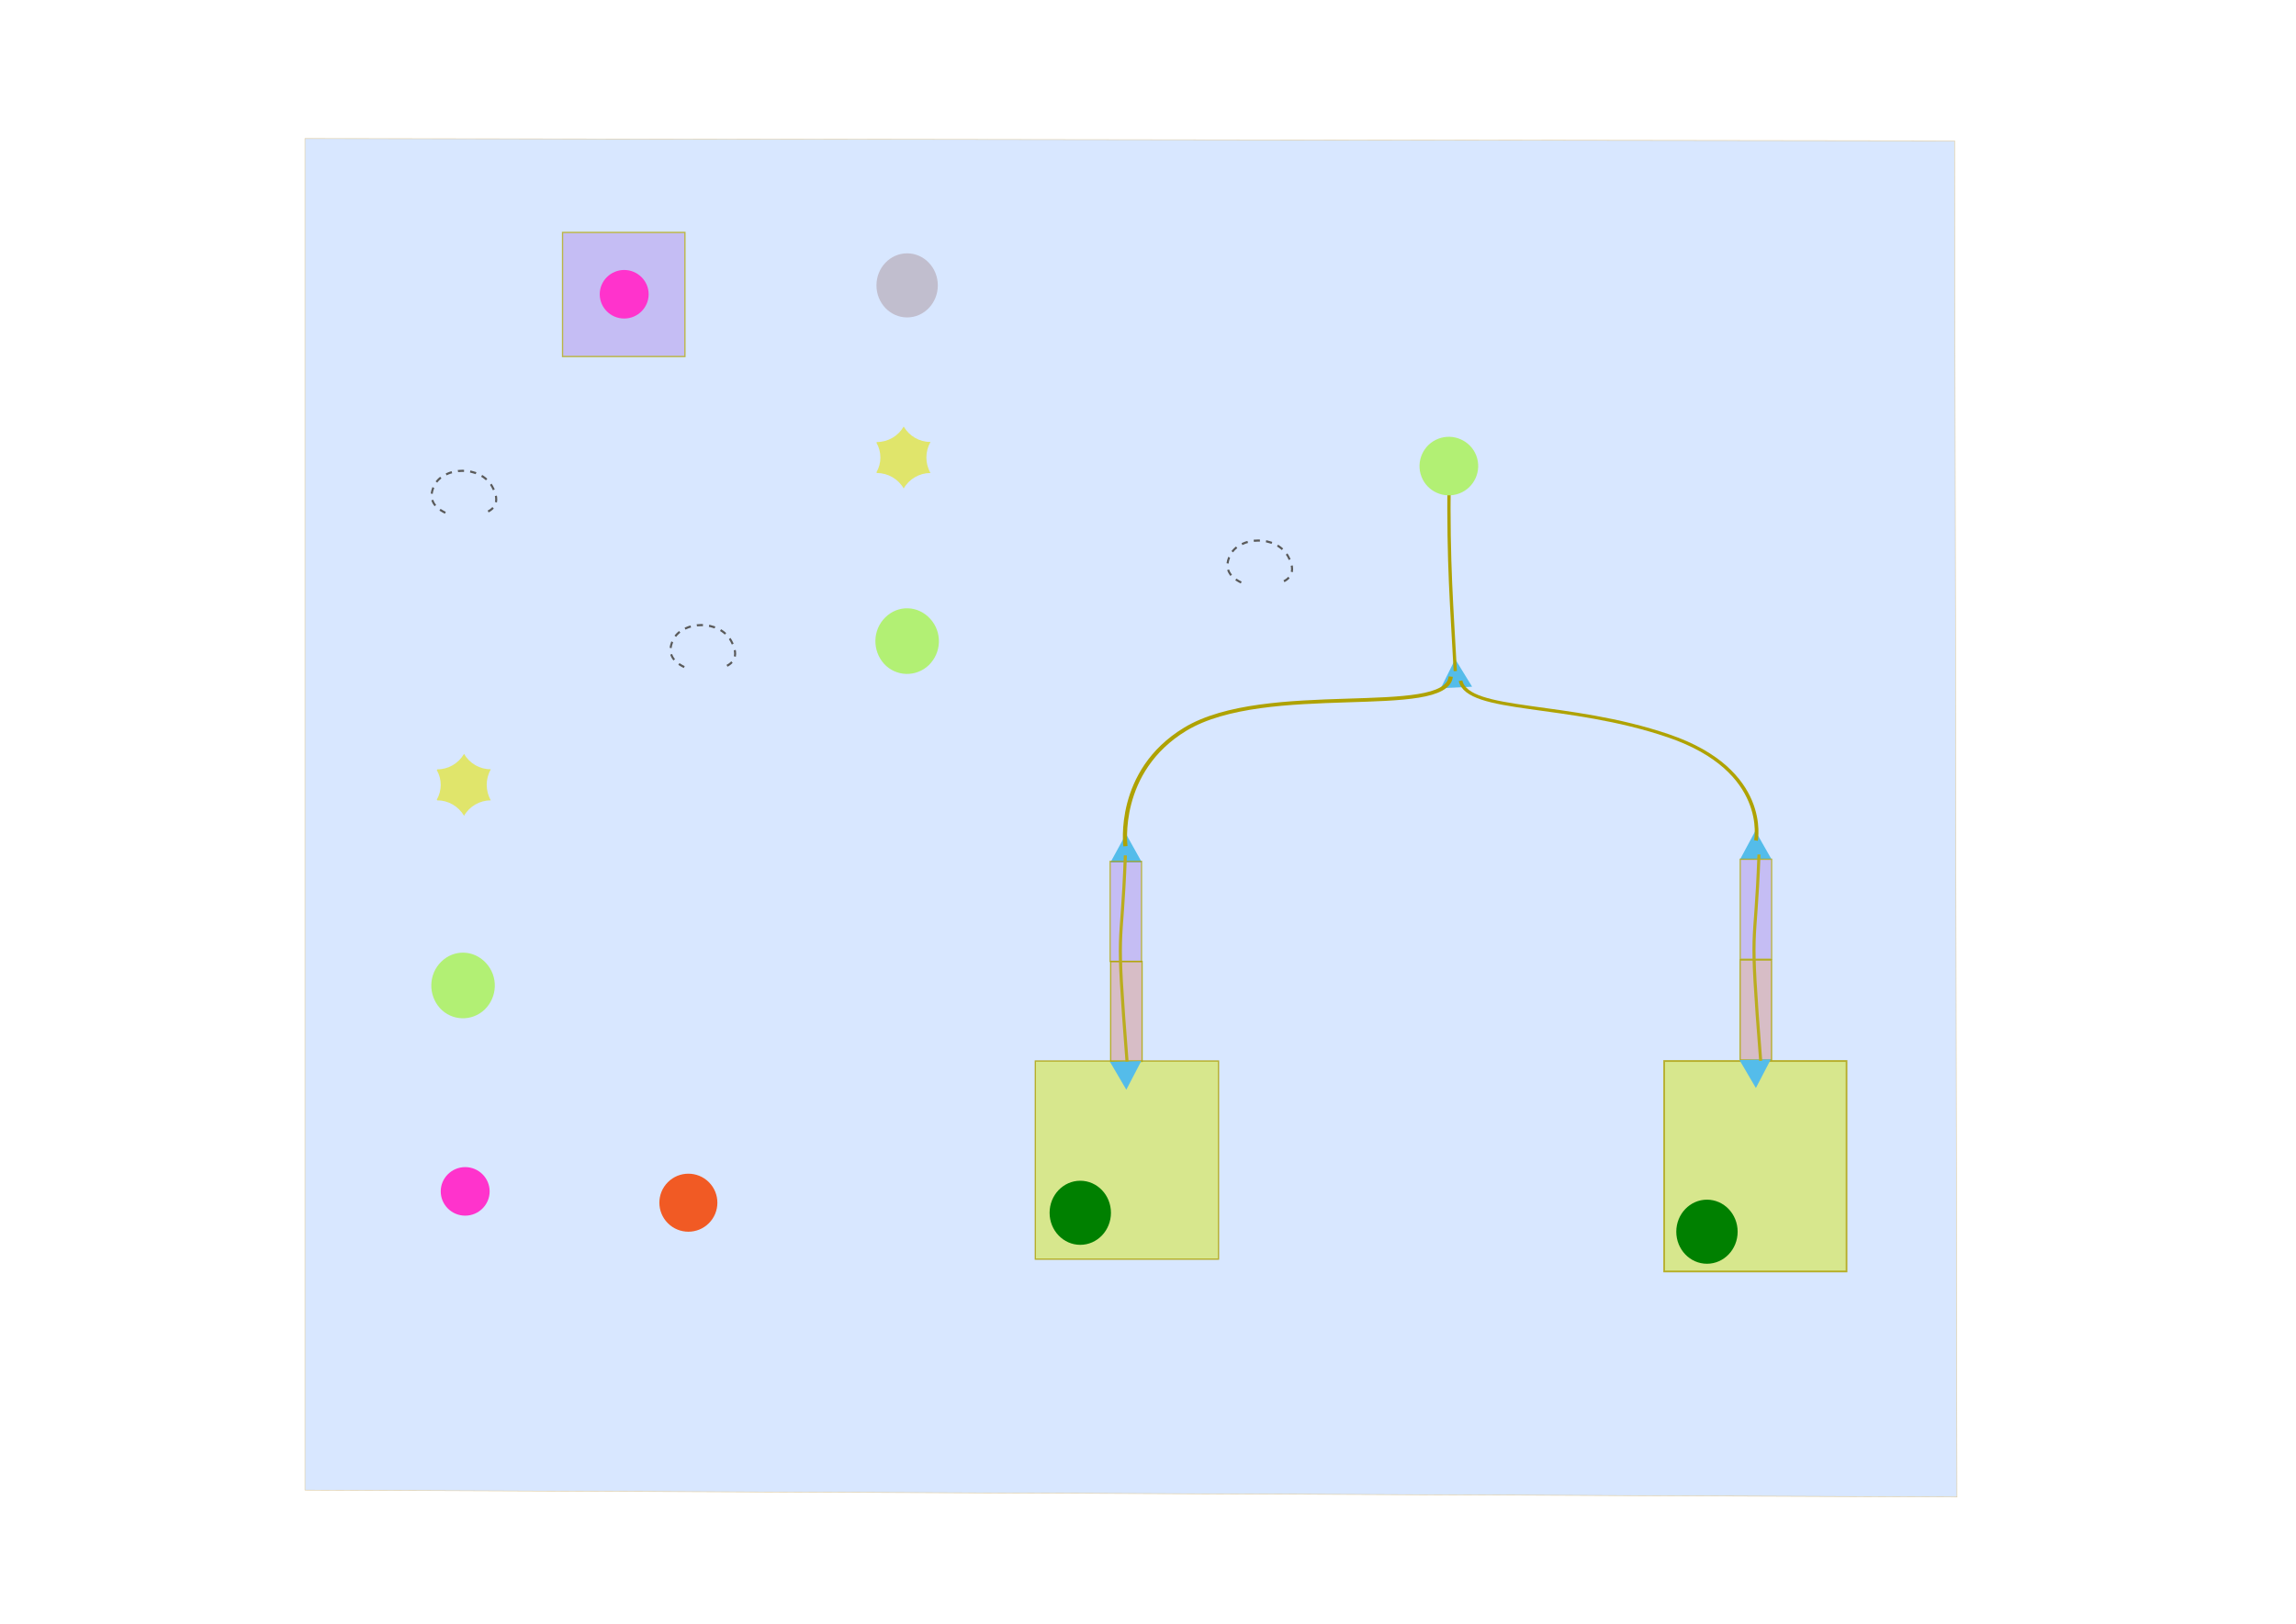
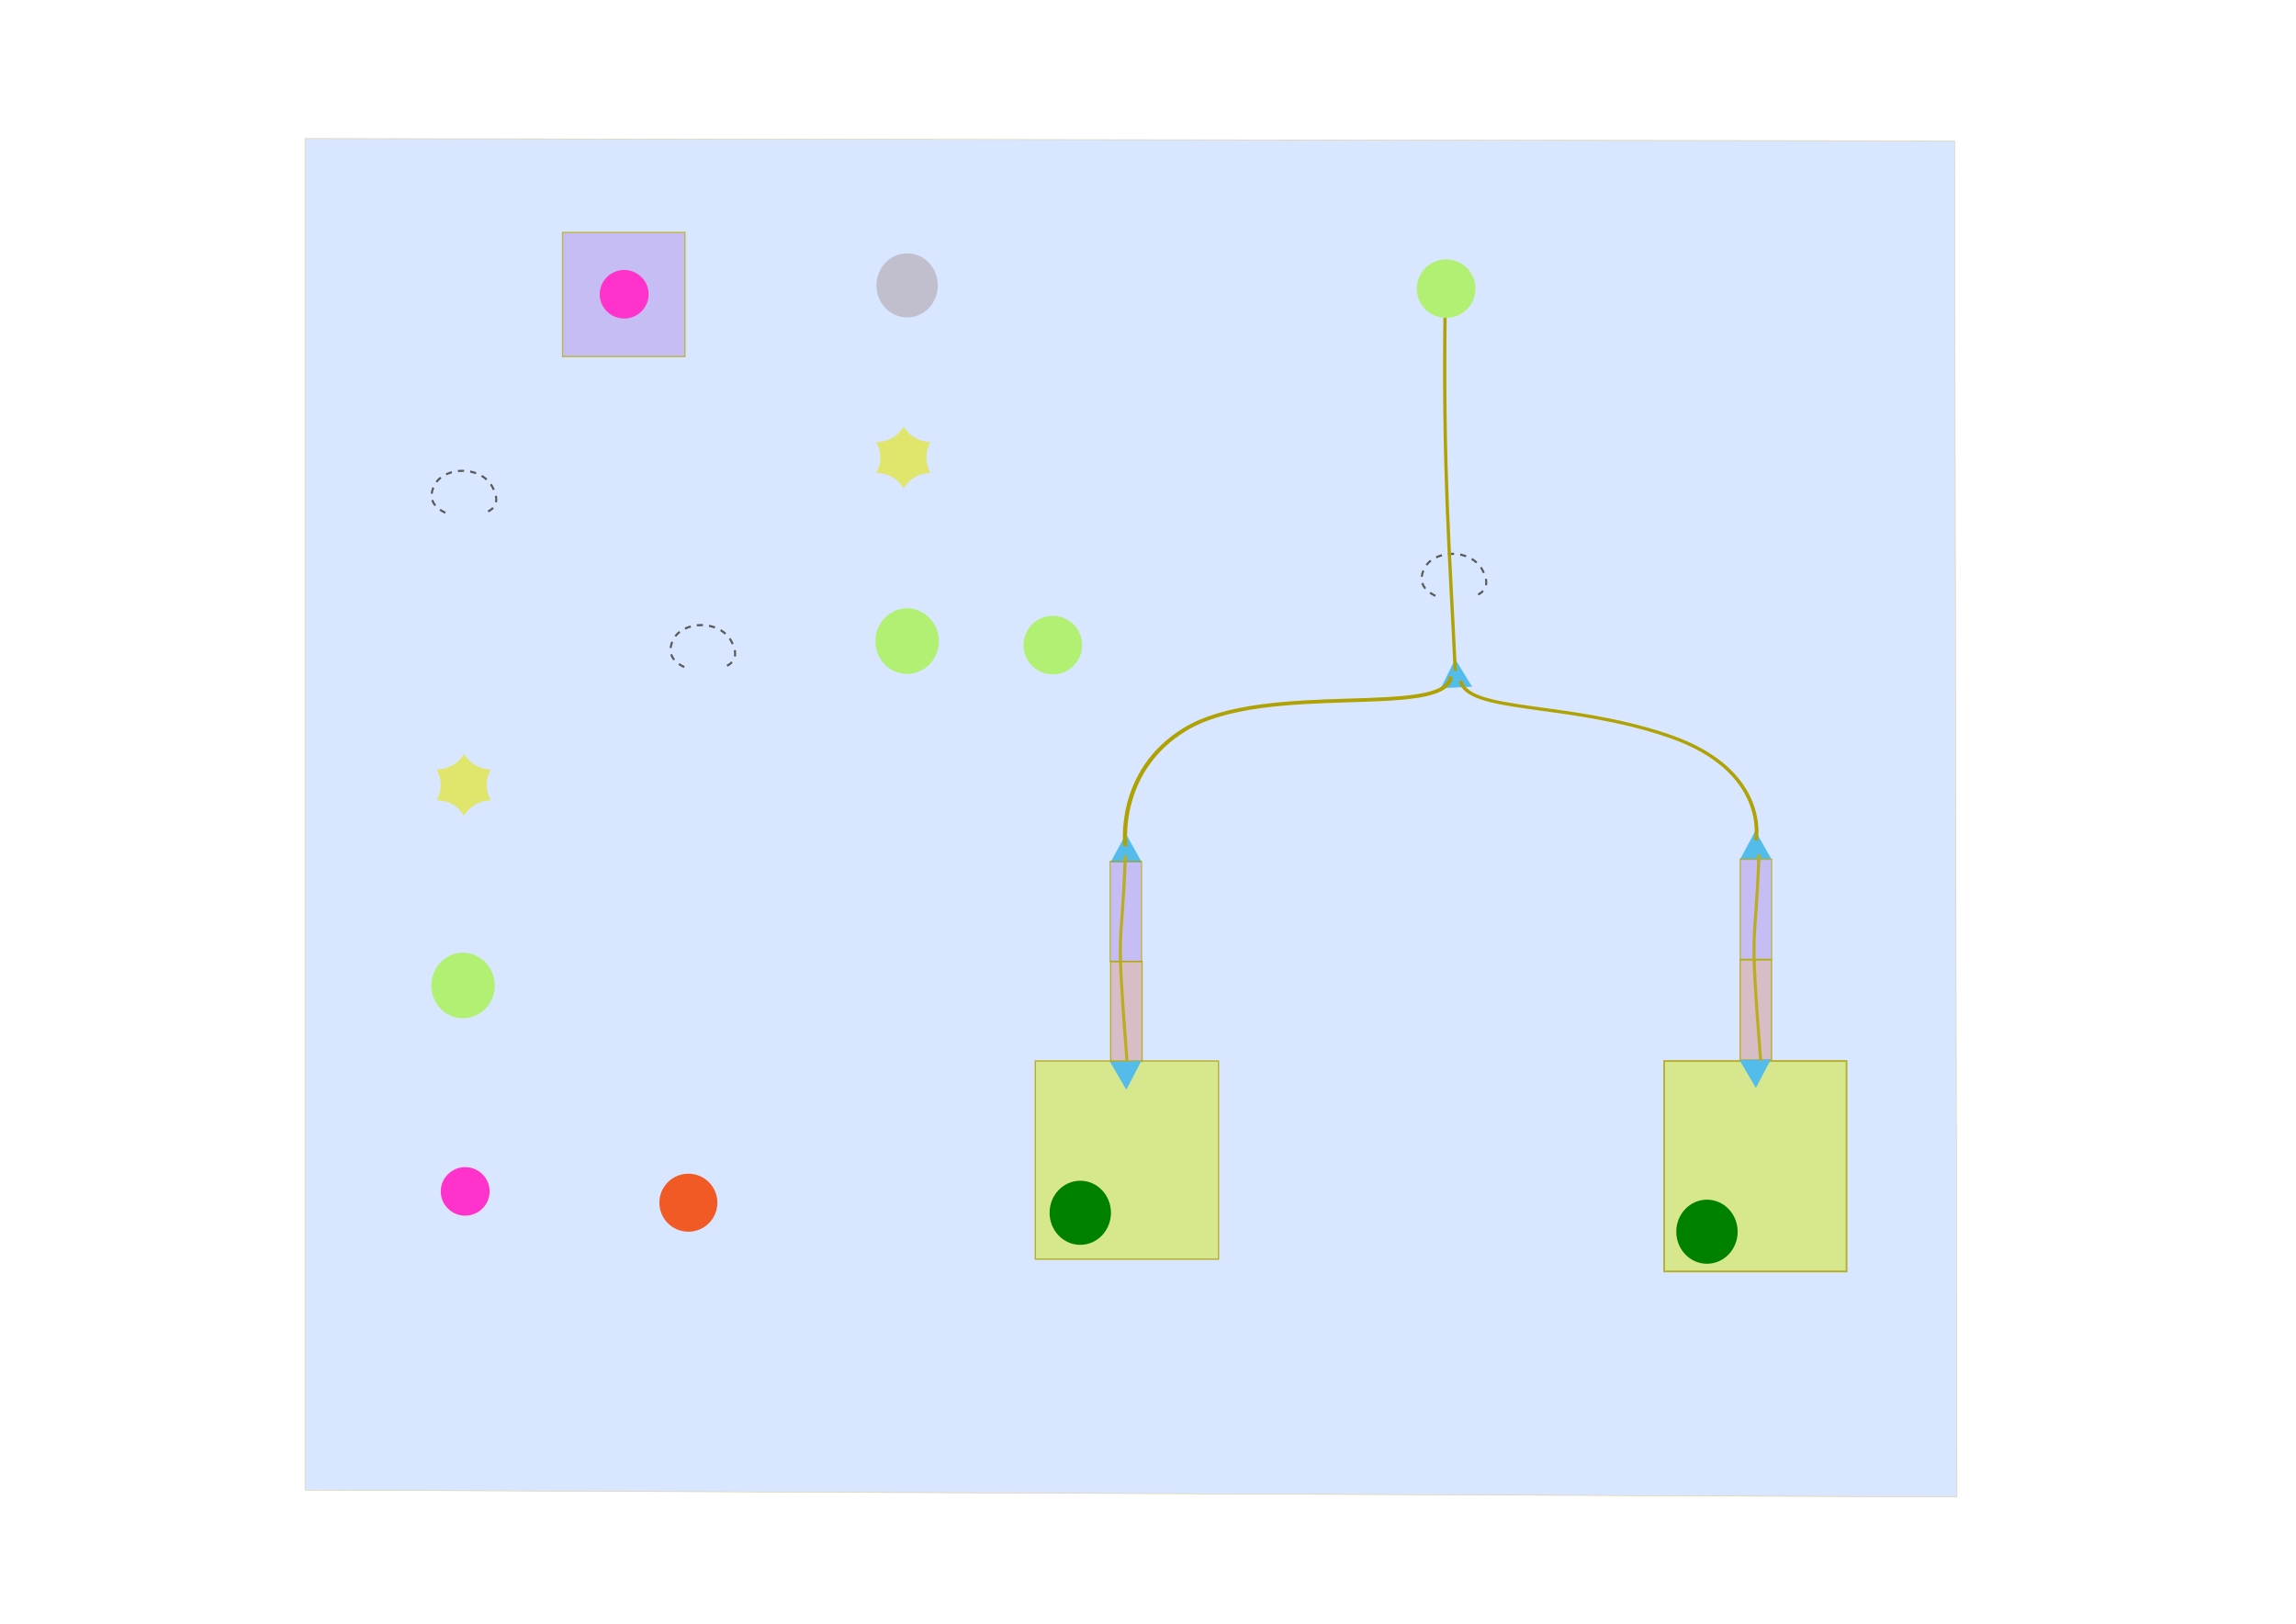
<svg xmlns="http://www.w3.org/2000/svg" width="297mm" height="210mm" viewBox="0 0 1122.52 793.701">
  <defs />
  <g id="bodyoutline" transform="matrix(0.999993, 0, 0, 1.04436, 29.28451, 18.99256)">
    <path style="opacity:0.46;fill:#aacbff;fill-opacity:1;stroke:#ba891e;stroke-width:0.246;stroke-dasharray:none;stroke-opacity:1" d="M 119.807 46.658 L 926.358 47.743 L 927.511 682.514 L 119.807 679.259 L 119.807 46.658 Z">
      </path>
    <g>
      <g>
-         <path fill="none" stroke="#595959" stroke-dasharray="3, 3" d="M 577.556 254.462 C 575.077 253.295 567.683 249.715 572.335 241.327 C 576.986 232.943 594.462 232.06 600.449 242.175 C 606.437 252.289 596.962 254.348 596.794 254.517">
+         <path fill="none" stroke="#595959" stroke-dasharray="3, 3" d="M 672.491 260.697 C 670.012 259.53 662.618 255.95 667.27 247.562 C 671.921 239.178 689.397 238.295 695.384 248.41 C 701.372 258.524 691.897 260.583 691.729 260.752">
               </path>
        <polygon fill="#54bcea" points="675.134 303.929 682.182 290.328 690.438 303.232" style="transform-origin: 679.588px 299.998px;">
               </polygon>
        <polygon fill="#54bcea" points="528.943 385.391 513.624 385.462 521.222 372.16" style="transform-origin: 520.385px 378.867px;">
               </polygon>
        <rect style="opacity:0.733;fill:#7b1fca;fill-opacity:0.285;stroke:#b0a402;stroke-width:0.624;stroke-dasharray:none;stroke-opacity:1" width="15.35" height="46.78" x="513.465" y="385">
               </rect>
        <rect style="opacity:0.84;fill:#d63513;fill-opacity:0.285;stroke:#b0a402;stroke-width:0.624;stroke-dasharray:none;stroke-opacity:1" width="15.35" height="46.78" x="513.733" y="431.855">
               </rect>
        <rect style="opacity:0.84;fill:#d8e719;fill-opacity:0.585;stroke:#b0a402;stroke-width:0.624;stroke-dasharray:none;stroke-opacity:1" width="89.564" height="92.724" x="476.892" y="478.436">
               </rect>
        <polygon fill="#54bcea" points="521.38 491.869 513.384 478.801 528.699 478.41" style="transform-origin: 522.164px 482.227px;">
               </polygon>
        <circle style="fill:#008000;fill-opacity:1;stroke-width:0.983;stroke-dasharray:none" cx="498.866" cy="549.468" r="15">
               </circle>
        <polygon fill="#54bcea" points="821.43 384.074 828.928 370.715 836.749 383.888" style="transform-origin: 830.138px 377.422px;">
               </polygon>
        <rect style="opacity:0.733;fill:#7b1fca;fill-opacity:0.285;stroke:#b0a402;stroke-width:0.624;stroke-dasharray:none;stroke-opacity:1" width="15.35" height="46.78" x="821.527" y="384">
               </rect>
        <rect style="opacity:0.84;fill:#d63513;fill-opacity:0.285;stroke:#b0a402;stroke-width:0.624;stroke-dasharray:none;stroke-opacity:1" width="15.35" height="46.78" x="821.486" y="431.153">
               </rect>
        <rect style="opacity:0.84;fill:#d8e719;fill-opacity:0.585;stroke:#b0a402;stroke-width:0.835;stroke-dasharray:none;stroke-opacity:1" width="89.157" height="98.491" x="784.337" y="478.436">
               </rect>
        <polygon fill="#54bcea" points="836.494 477.612 829.175 491.07 821.179 478.002" style="transform-origin: 831.96px 481.428px;">
               </polygon>
        <circle style="fill:#008000;fill-opacity:1;stroke-width:0.983;stroke-dasharray:none" cx="805.261" cy="558.328" r="15">
               </circle>
        <circle style="stroke-width: 0.983; stroke-dasharray: none; fill: #c1bece; fill-opacity: 1.0;" cx="414.22" cy="115.388" r="15">
               </circle>
        <path d="M 317.293 554.351 C 311.755 559.653 302.776 559.653 297.238 554.351 C 291.701 549.048 291.701 540.451 297.238 535.148 C 302.776 529.846 311.755 529.846 317.293 535.148 C 322.831 540.451 322.831 549.048 317.293 554.351 Z" fill="#f15a24" stroke-width="0" style="stroke-width: 0;">
               </path>
      </g>
      <g style="stroke:#baad1e;stroke-width:1.89;stroke-dasharray:none;stroke-opacity:1" transform="matrix(1, 0, 0, 1, 37.0008, 18)">
        <g transform="matrix(-0.9193609,-0.05384082,0.05125241,-0.7744271,3760.385,934.2894)" style="stroke-width:1.734;stroke-dasharray:none">
-           <path style="fill:none;stroke:#afa202;stroke-width:1.734;stroke-dasharray:none" d="M 3422.399 609.618 C 3426.424 649.039 3429.731 672.788 3432.168 725.781">
+           <path style="fill: none; stroke: rgb(175, 162, 2); stroke-width: 1.734; stroke-dasharray: none;" d="M 3422.4 609.618 C 3429.68 684.392 3435.66 729.439 3440.06 829.957">
               </path>
          <path style="fill: none; stroke: rgb(175, 162, 2); stroke-width: 2.222; stroke-dasharray: none;" d="M 3591.26 492.034 C 3591.26 492.034 3598.93 536.772 3563.49 564.69 C 3522.52 596.948 3425.82 580.459 3424.6 606.124">
               </path>
          <path style="fill: none; stroke: rgb(175, 162, 2); stroke-width: 1.951; stroke-dasharray: none;" d="M 3257.43 518.706 C 3257.43 518.706 3252.37 561.326 3307.13 578.434 C 3361.91 595.542 3414.22 584.845 3419.29 603.978">
               </path>
        </g>
        <path style="fill:none;fill-opacity:1;stroke:#baad1e;stroke-width:1.505;stroke-linejoin:round;stroke-dasharray:none;stroke-opacity:1;paint-order:markers fill stroke" d="M 484.736 460.741 C 479.113 392.153 482.068 412.474 483.905 364.182">
            </path>
        <path style="fill:none;fill-opacity:1;stroke:#baad1e;stroke-width:1.505;stroke-linejoin:round;stroke-dasharray:none;stroke-opacity:1;paint-order:markers fill stroke" d="M 794.521 460.345 C 788.898 391.758 791.853 412.078 793.69 363.786">
            </path>
      </g>
      <g transform="matrix(1, 0, 0, 1, 100.2688, -83.19457)">
        <g>
          <rect style="opacity:0.733;fill:#7b1fca;fill-opacity:0.285;stroke:#b0a402;stroke-width:0.624;stroke-dasharray:none;stroke-opacity:1" width="59.835" height="58.078" x="145.479" y="173.801" />
        </g>
        <path fill="#FF33CC" d="M 163.662 202.733 C 163.662 196.482 169.034 191.374 175.621 191.374 C 182.207 191.374 187.577 196.482 187.577 202.733 C 187.577 208.988 182.207 214.098 175.621 214.098 C 169.034 214.112 163.662 209.003 163.662 202.733 Z" style="stroke-width: 0.979;">
            </path>
      </g>
      <g id="ganglia">
-         <path fill="#b2f074" d="M 665.665 204.868 C 662.838 197.834 666.573 189.831 673.938 187.163 C 681.302 184.463 689.679 188.029 692.471 195.065 C 695.298 202.099 691.564 210.102 684.199 212.769 C 676.764 215.47 668.458 211.903 665.665 204.868 Z" style="stroke-width: 0.605;">
+         <path fill="#b2f074" d="M 664.342 121.809 C 661.515 114.775 665.25 106.772 672.615 104.104 C 679.979 101.404 688.356 104.97 691.148 112.006 C 693.975 119.04 690.241 127.043 682.876 129.71 C 675.441 132.411 667.135 128.844 664.342 121.809 Z" style="stroke-width: 0.605;">
               </path>
        <path fill="#B2F074" d="M 185.795 453.672 C 179.992 447.443 180.153 437.86 186.438 431.949 C 192.722 426.039 202.391 426.359 208.355 432.586 C 214.32 438.816 213.997 448.398 207.712 454.308 C 201.425 460.06 191.595 459.742 185.795 453.672 Z" style="stroke-width: 1;">
+                </path>
+         <path fill="#b2f074" d="M 472.039 288.661 C 469.212 281.627 472.947 273.624 480.312 270.956 C 487.676 268.256 496.053 271.822 498.845 278.858 C 501.672 285.892 497.938 293.895 490.573 296.562 C 483.138 299.263 474.832 295.696 472.039 288.661 Z" style="stroke-width: 0.605;">
               </path>
        <path fill="#B2F074" d="M 402.914 292.493 C 397.111 286.264 397.272 276.681 403.557 270.77 C 409.841 264.86 419.51 265.18 425.474 271.407 C 431.439 277.637 431.116 287.219 424.831 293.129 C 418.544 298.881 408.714 298.563 402.914 292.493 Z" style="stroke-width: 1;">
               </path>
      </g>
      <g id="cuffs" transform="matrix(1, 0, 0, 1, -237.4358, -11.31562)">
        <path fill="none" stroke="#595959" stroke-dasharray="3, 3" d="M 425.898 233.143 C 423.419 231.975 416.024 228.395 420.677 220.008 C 425.328 211.623 442.804 210.74 448.791 220.855 C 454.778 230.969 445.304 233.028 445.136 233.198" style="stroke-width: 1;">
               </path>
        <path fill="none" stroke="#595959" stroke-dasharray="3, 3" d="M 542.695 305.352 C 540.216 304.185 532.821 300.605 537.474 292.218 C 542.125 283.833 559.601 282.95 565.588 293.065 C 571.575 303.179 562.101 305.238 561.933 305.407" style="stroke-width: 1;">
               </path>
      </g>
      <g id="plexuses">
        <path opacity="0.64" enable-background="new    " d="M 197.576 334.681 C 194.903 339.153 189.878 341.928 184.476 341.928 L 184.262 342.236 C 186.829 346.552 186.829 351.79 184.262 356.109 L 184.476 356.417 C 189.877 356.417 194.901 359.193 197.576 363.663 C 200.249 359.193 205.276 356.417 210.674 356.417 C 208.001 351.947 208.001 346.396 210.674 341.874 C 205.277 341.928 200.304 339.153 197.576 334.681 Z" style="stroke-width: 1;" fill="#E4E417">
               </path>
        <path opacity="0.64" enable-background="new    " d="M 412.535 181.465 C 409.862 185.937 404.837 188.712 399.435 188.712 L 399.221 189.02 C 401.788 193.336 401.788 198.574 399.221 202.893 L 399.435 203.201 C 404.836 203.201 409.86 205.977 412.535 210.447 C 415.208 205.977 420.235 203.201 425.633 203.201 C 422.96 198.731 422.96 193.18 425.633 188.658 C 420.236 188.712 415.263 185.937 412.535 181.465 Z" style="stroke-width: 1;" fill="#E4E417">
               </path>
      </g>
      <path fill="#FF33CC" d="M 186.191 539.446 C 186.191 533.195 191.563 528.087 198.15 528.087 C 204.736 528.087 210.106 533.195 210.106 539.446 C 210.106 545.701 204.736 550.811 198.15 550.811 C 191.563 550.825 186.191 545.716 186.191 539.446 Z" style="stroke-width: 0.979;">
            </path>
    </g>
  </g>
</svg>
